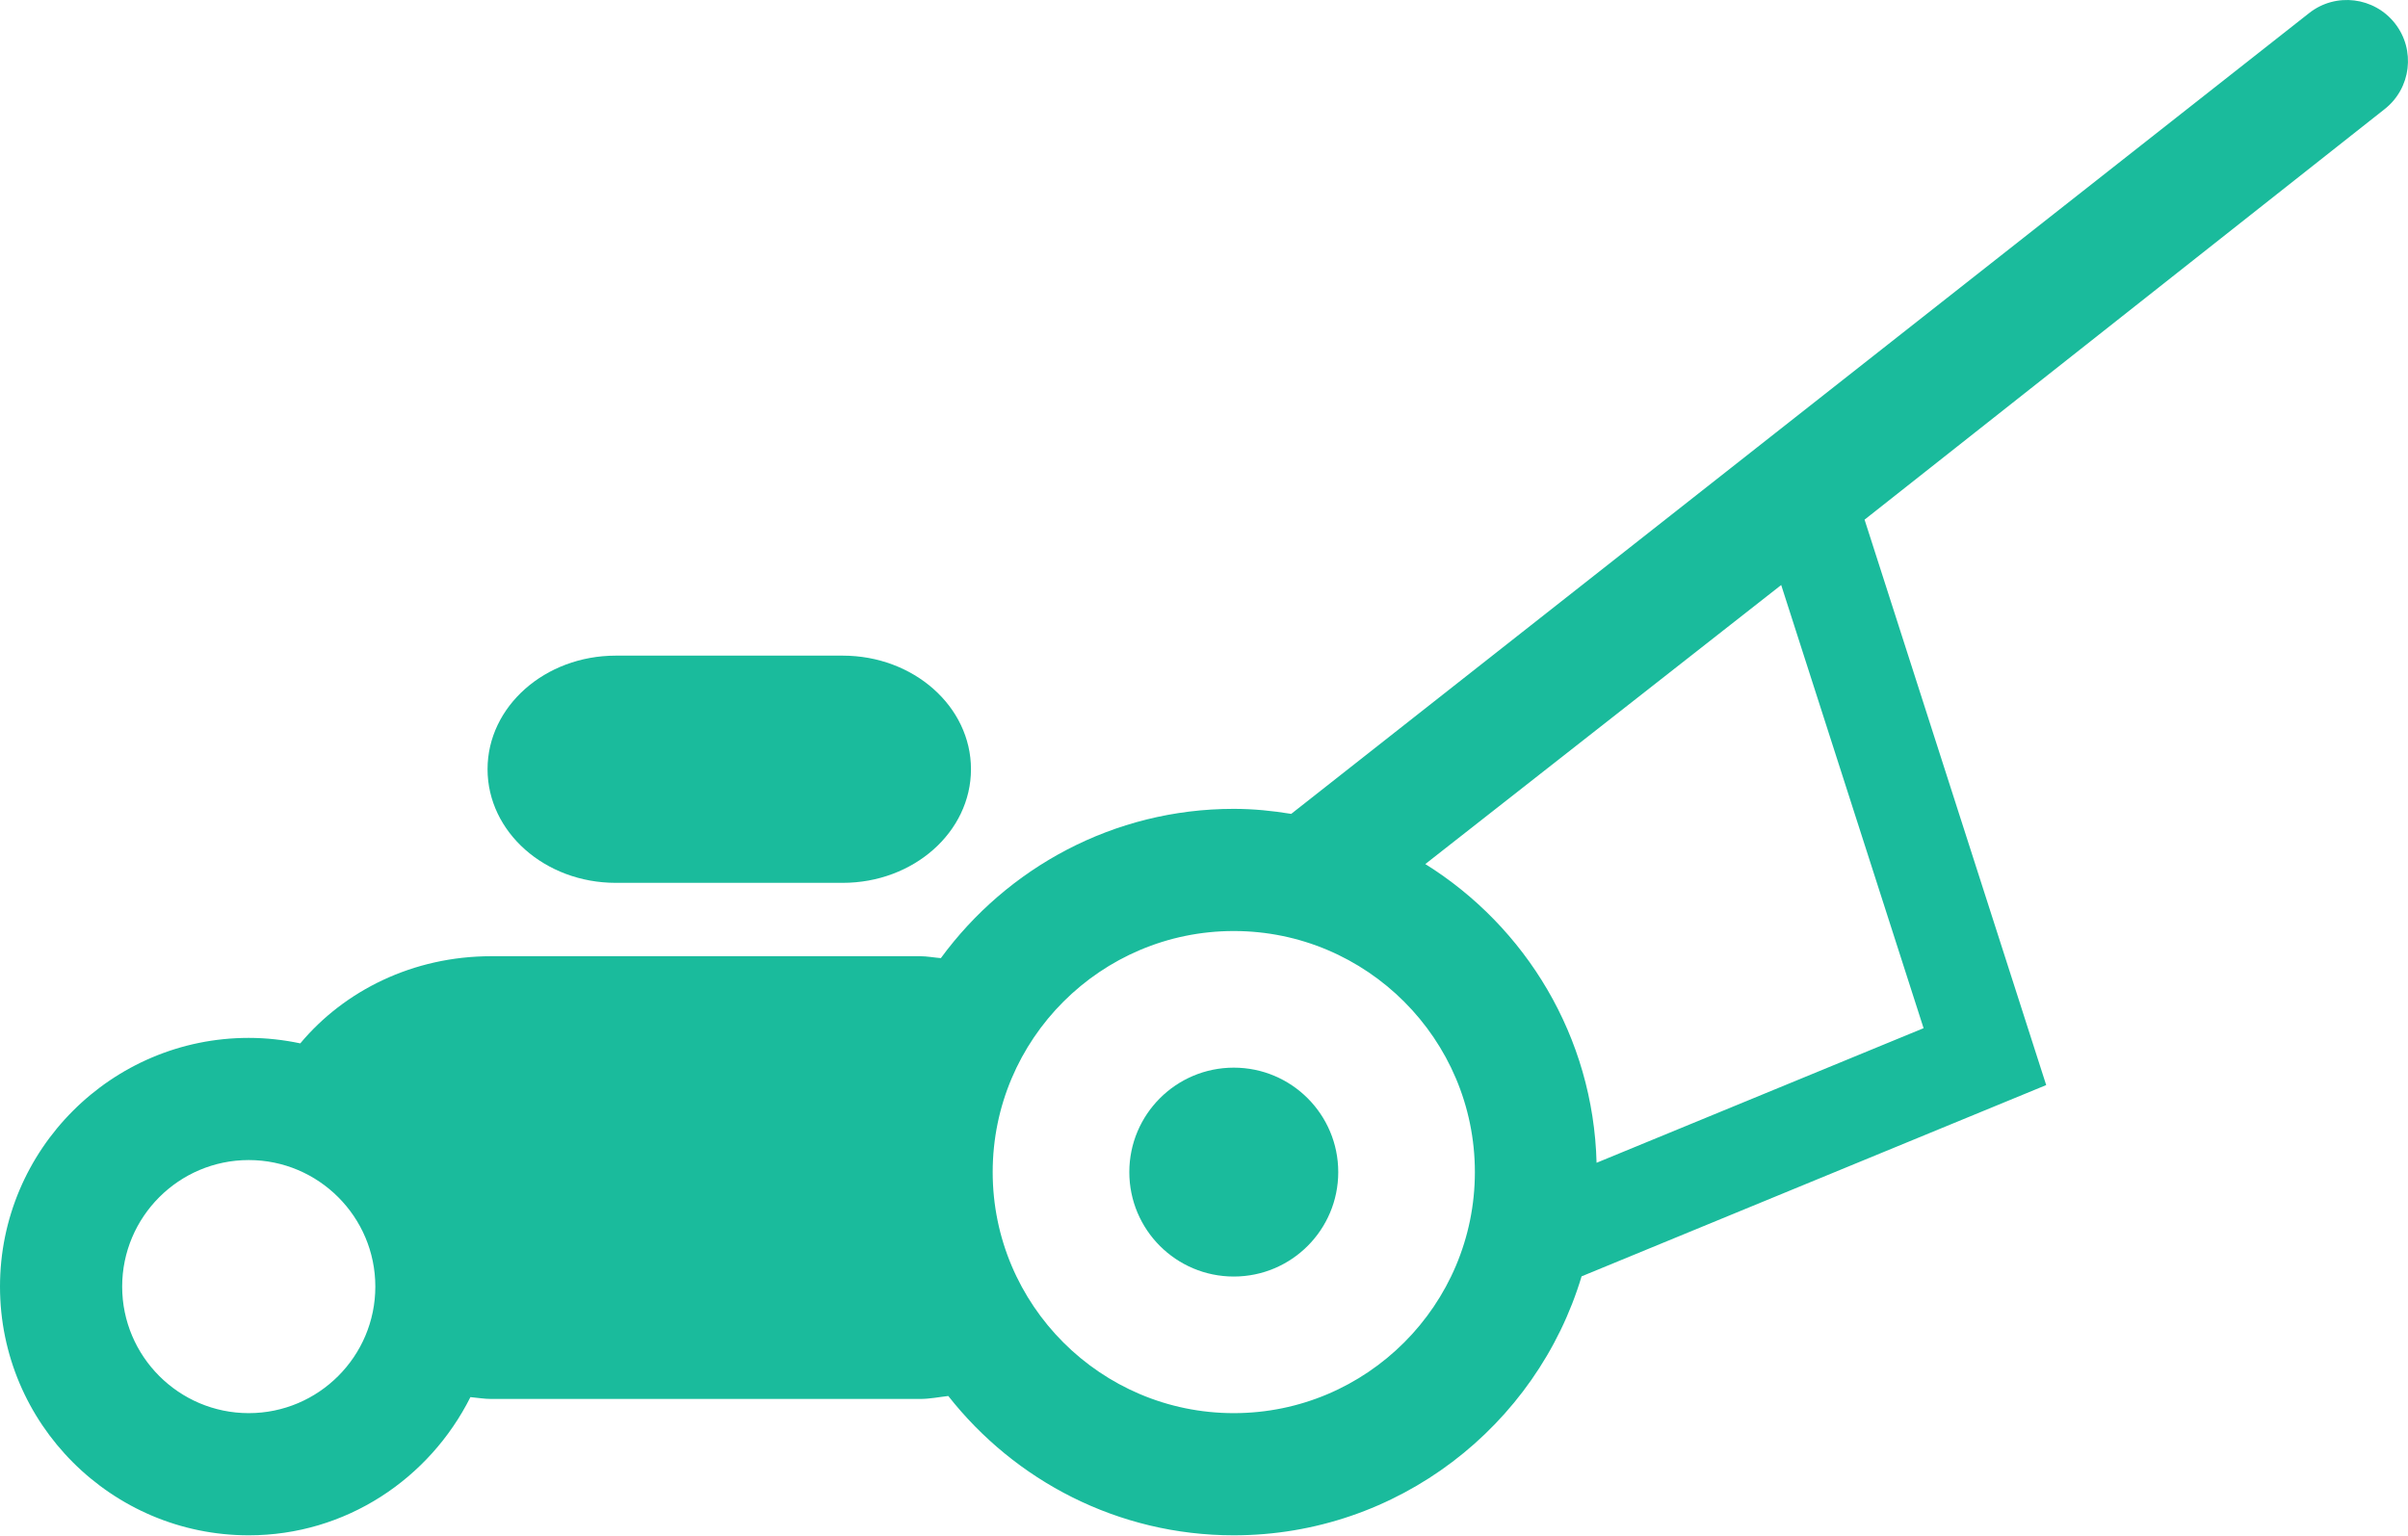
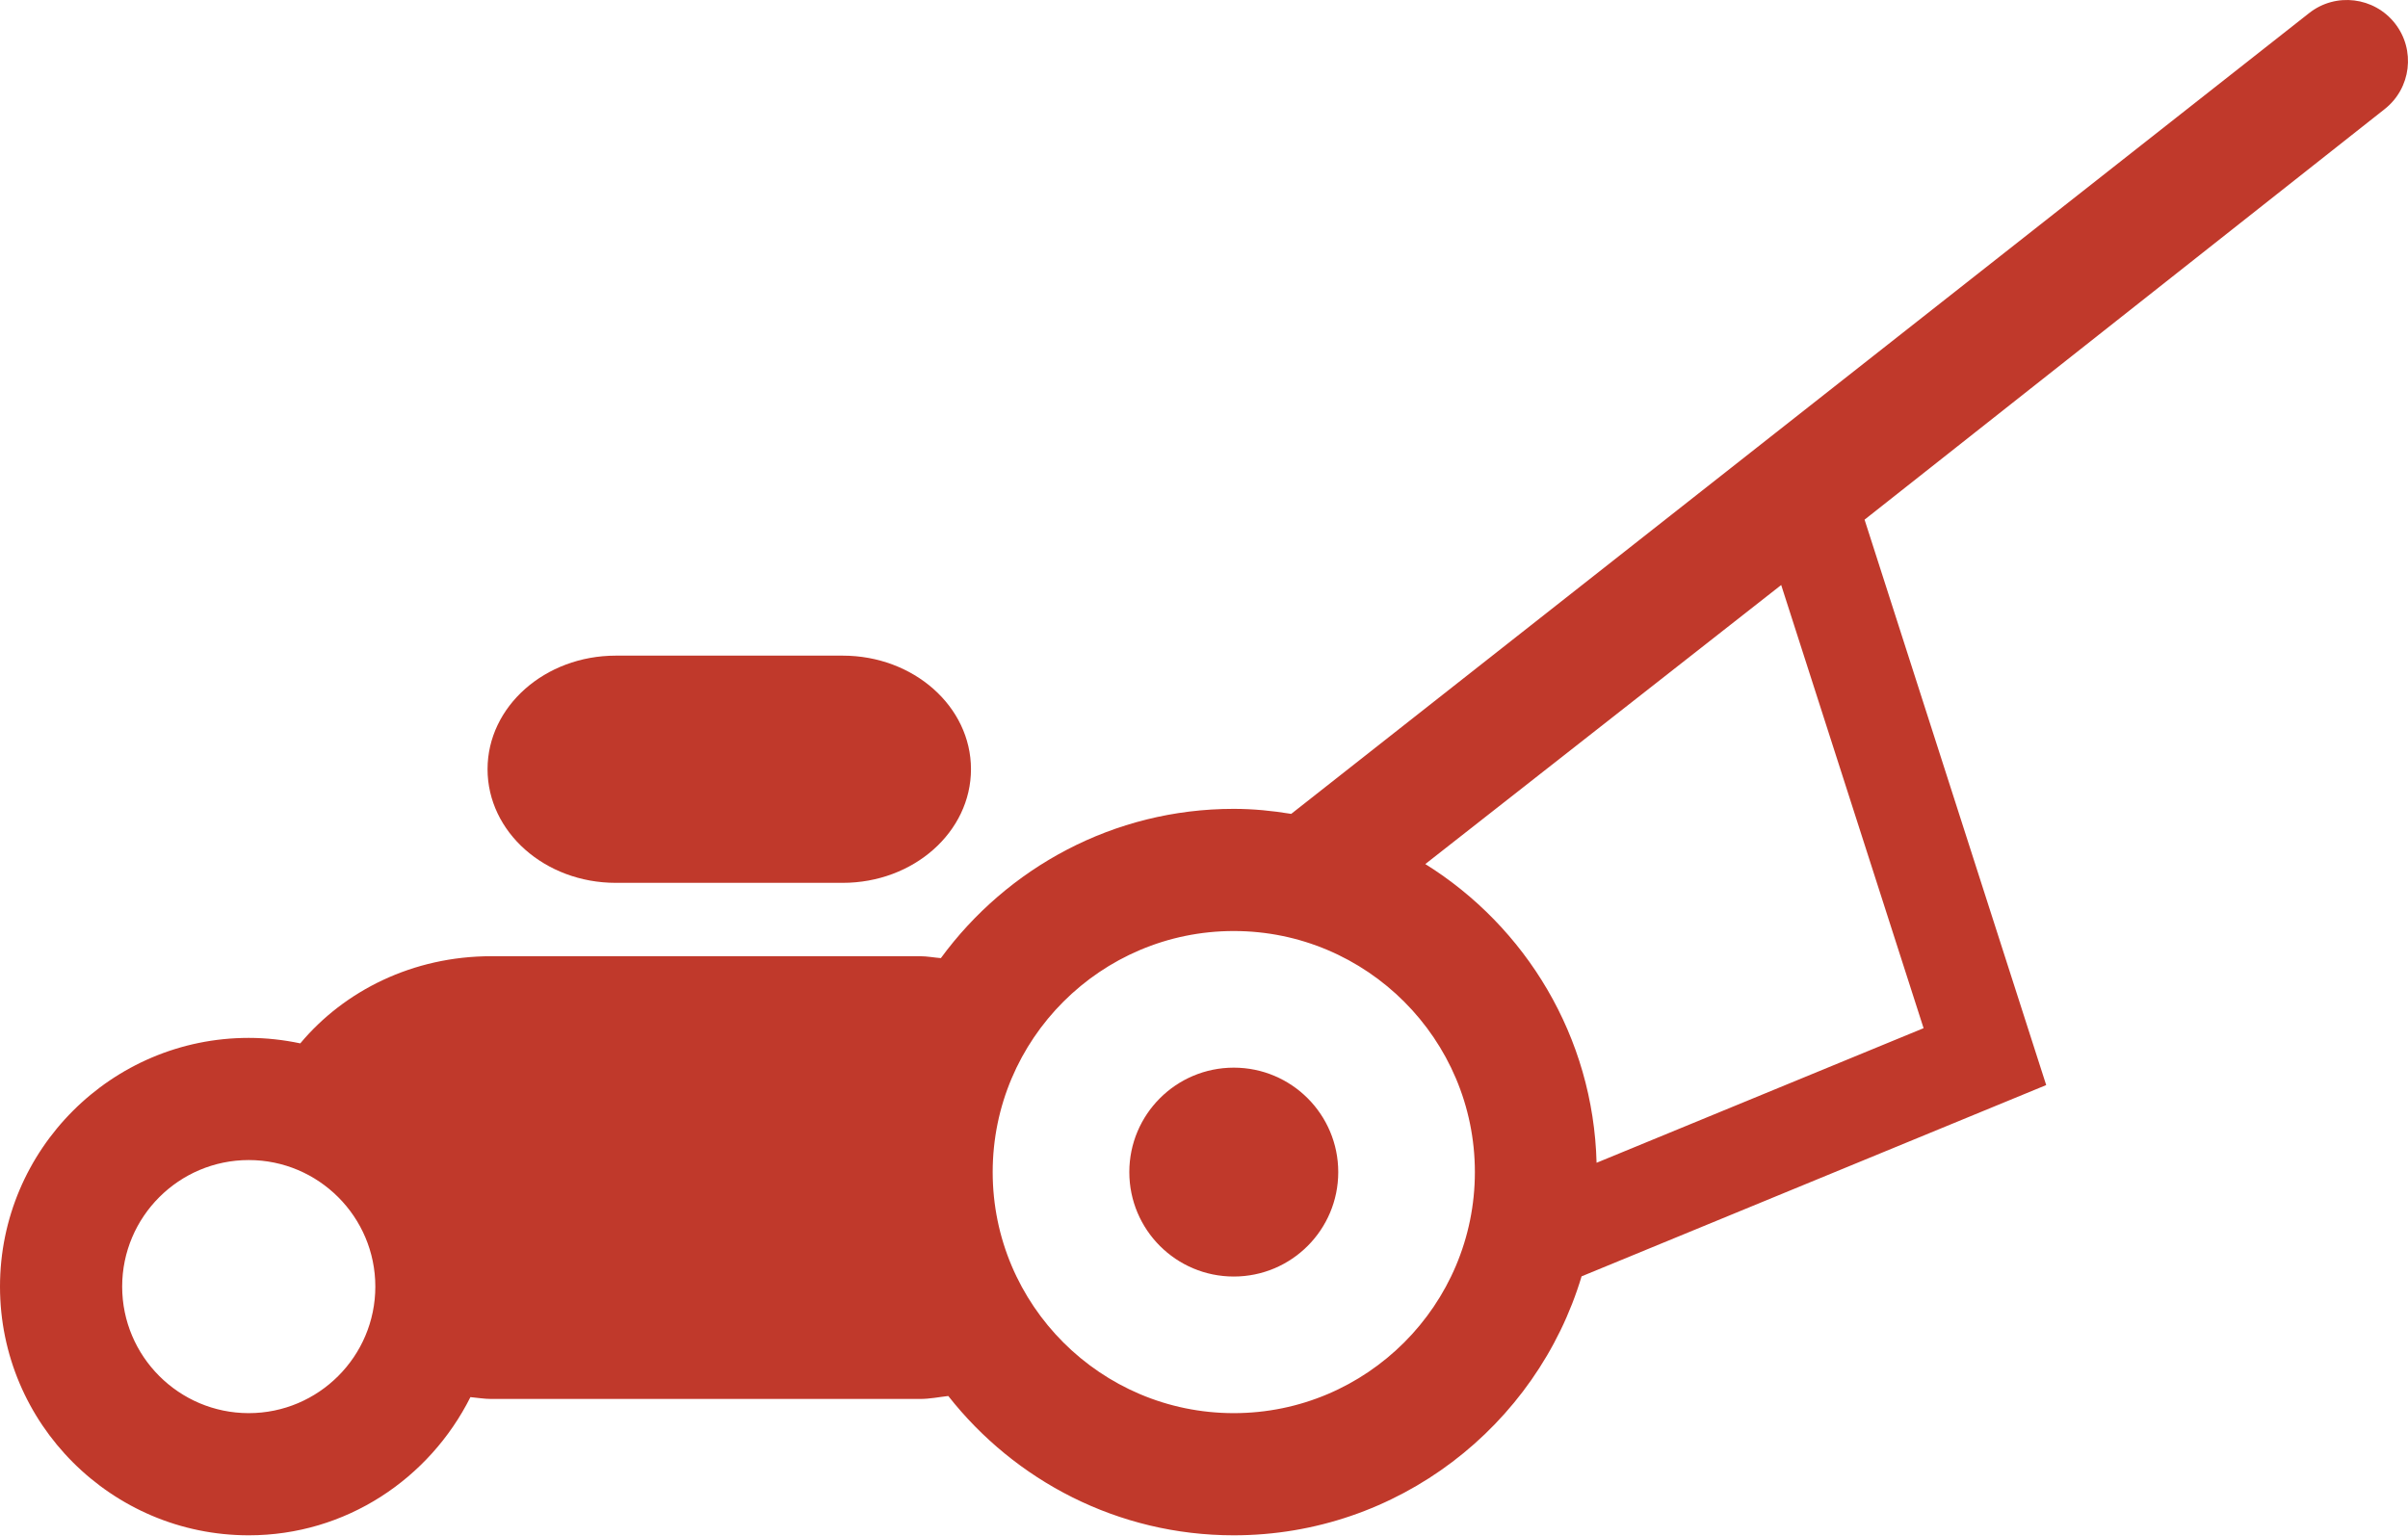
<svg xmlns="http://www.w3.org/2000/svg" id="svg2" version="1.1" xml:space="preserve" height="62.108" viewBox="0 0 97.391 62.107" width="97.391" enable-background="new 0 0 100 100" y="0px" x="0px">
-   <g id="g4146" fill="#1ABB9C" transform="translate(0 -35.284)">
+   <g id="g4146" fill="#C0392B" transform="translate(0 -35.284)">
    <path id="path4" d="m24.906 70.997h9.178c2.863 0 5.187-2.056 5.187-4.598 0-2.538-2.324-4.593-5.187-4.593h-9.178c-2.864 0-5.187 2.056-5.187 4.593 0 2.543 2.323 4.598 5.187 4.598z" />
    <circle id="circle6" cy="82.698" cx="49.9" r="4.225" />
    <path id="path8" d="m93.396 35.81-41.173 32.397c-0.758-0.124-1.53-0.203-2.324-0.203-4.864 0-9.17 2.388-11.846 6.038-0.282-0.022-0.552-0.077-0.842-0.077h-17.343c-3.168 0-5.942 1.395-7.723 3.526-0.673-0.142-1.371-0.222-2.084-0.222-5.547 0-10.061 4.514-10.061 10.061s4.514 10.061 10.061 10.061c3.932 0 7.312-2.292 8.965-5.59 0.28 0.024 0.555 0.074 0.842 0.074h17.344c0.393 0 0.762-0.077 1.141-0.12 2.692 3.426 6.864 5.636 11.546 5.636 6.634 0 12.251-4.425 14.068-10.476l18.791-7.737-7.346-22.873 21.032-16.606c1.074-0.842 1.262-2.396 0.42-3.469-0.841-1.071-2.393-1.264-3.468-0.42zm-83.335 56.639c-2.823 0-5.12-2.297-5.12-5.119s2.297-5.119 5.12-5.119 5.119 2.297 5.119 5.119-2.296 5.119-5.119 5.119zm39.839 0c-5.377 0-9.751-4.374-9.751-9.751 0-5.378 4.374-9.752 9.751-9.752s9.751 4.374 9.751 9.752c0 5.377-4.374 9.751-9.751 9.751zm27.899-15.573-13.226 5.445c-0.13-5.098-2.866-9.551-6.927-12.084l14.394-11.288 5.759 17.927z" />
  </g>
</svg>
